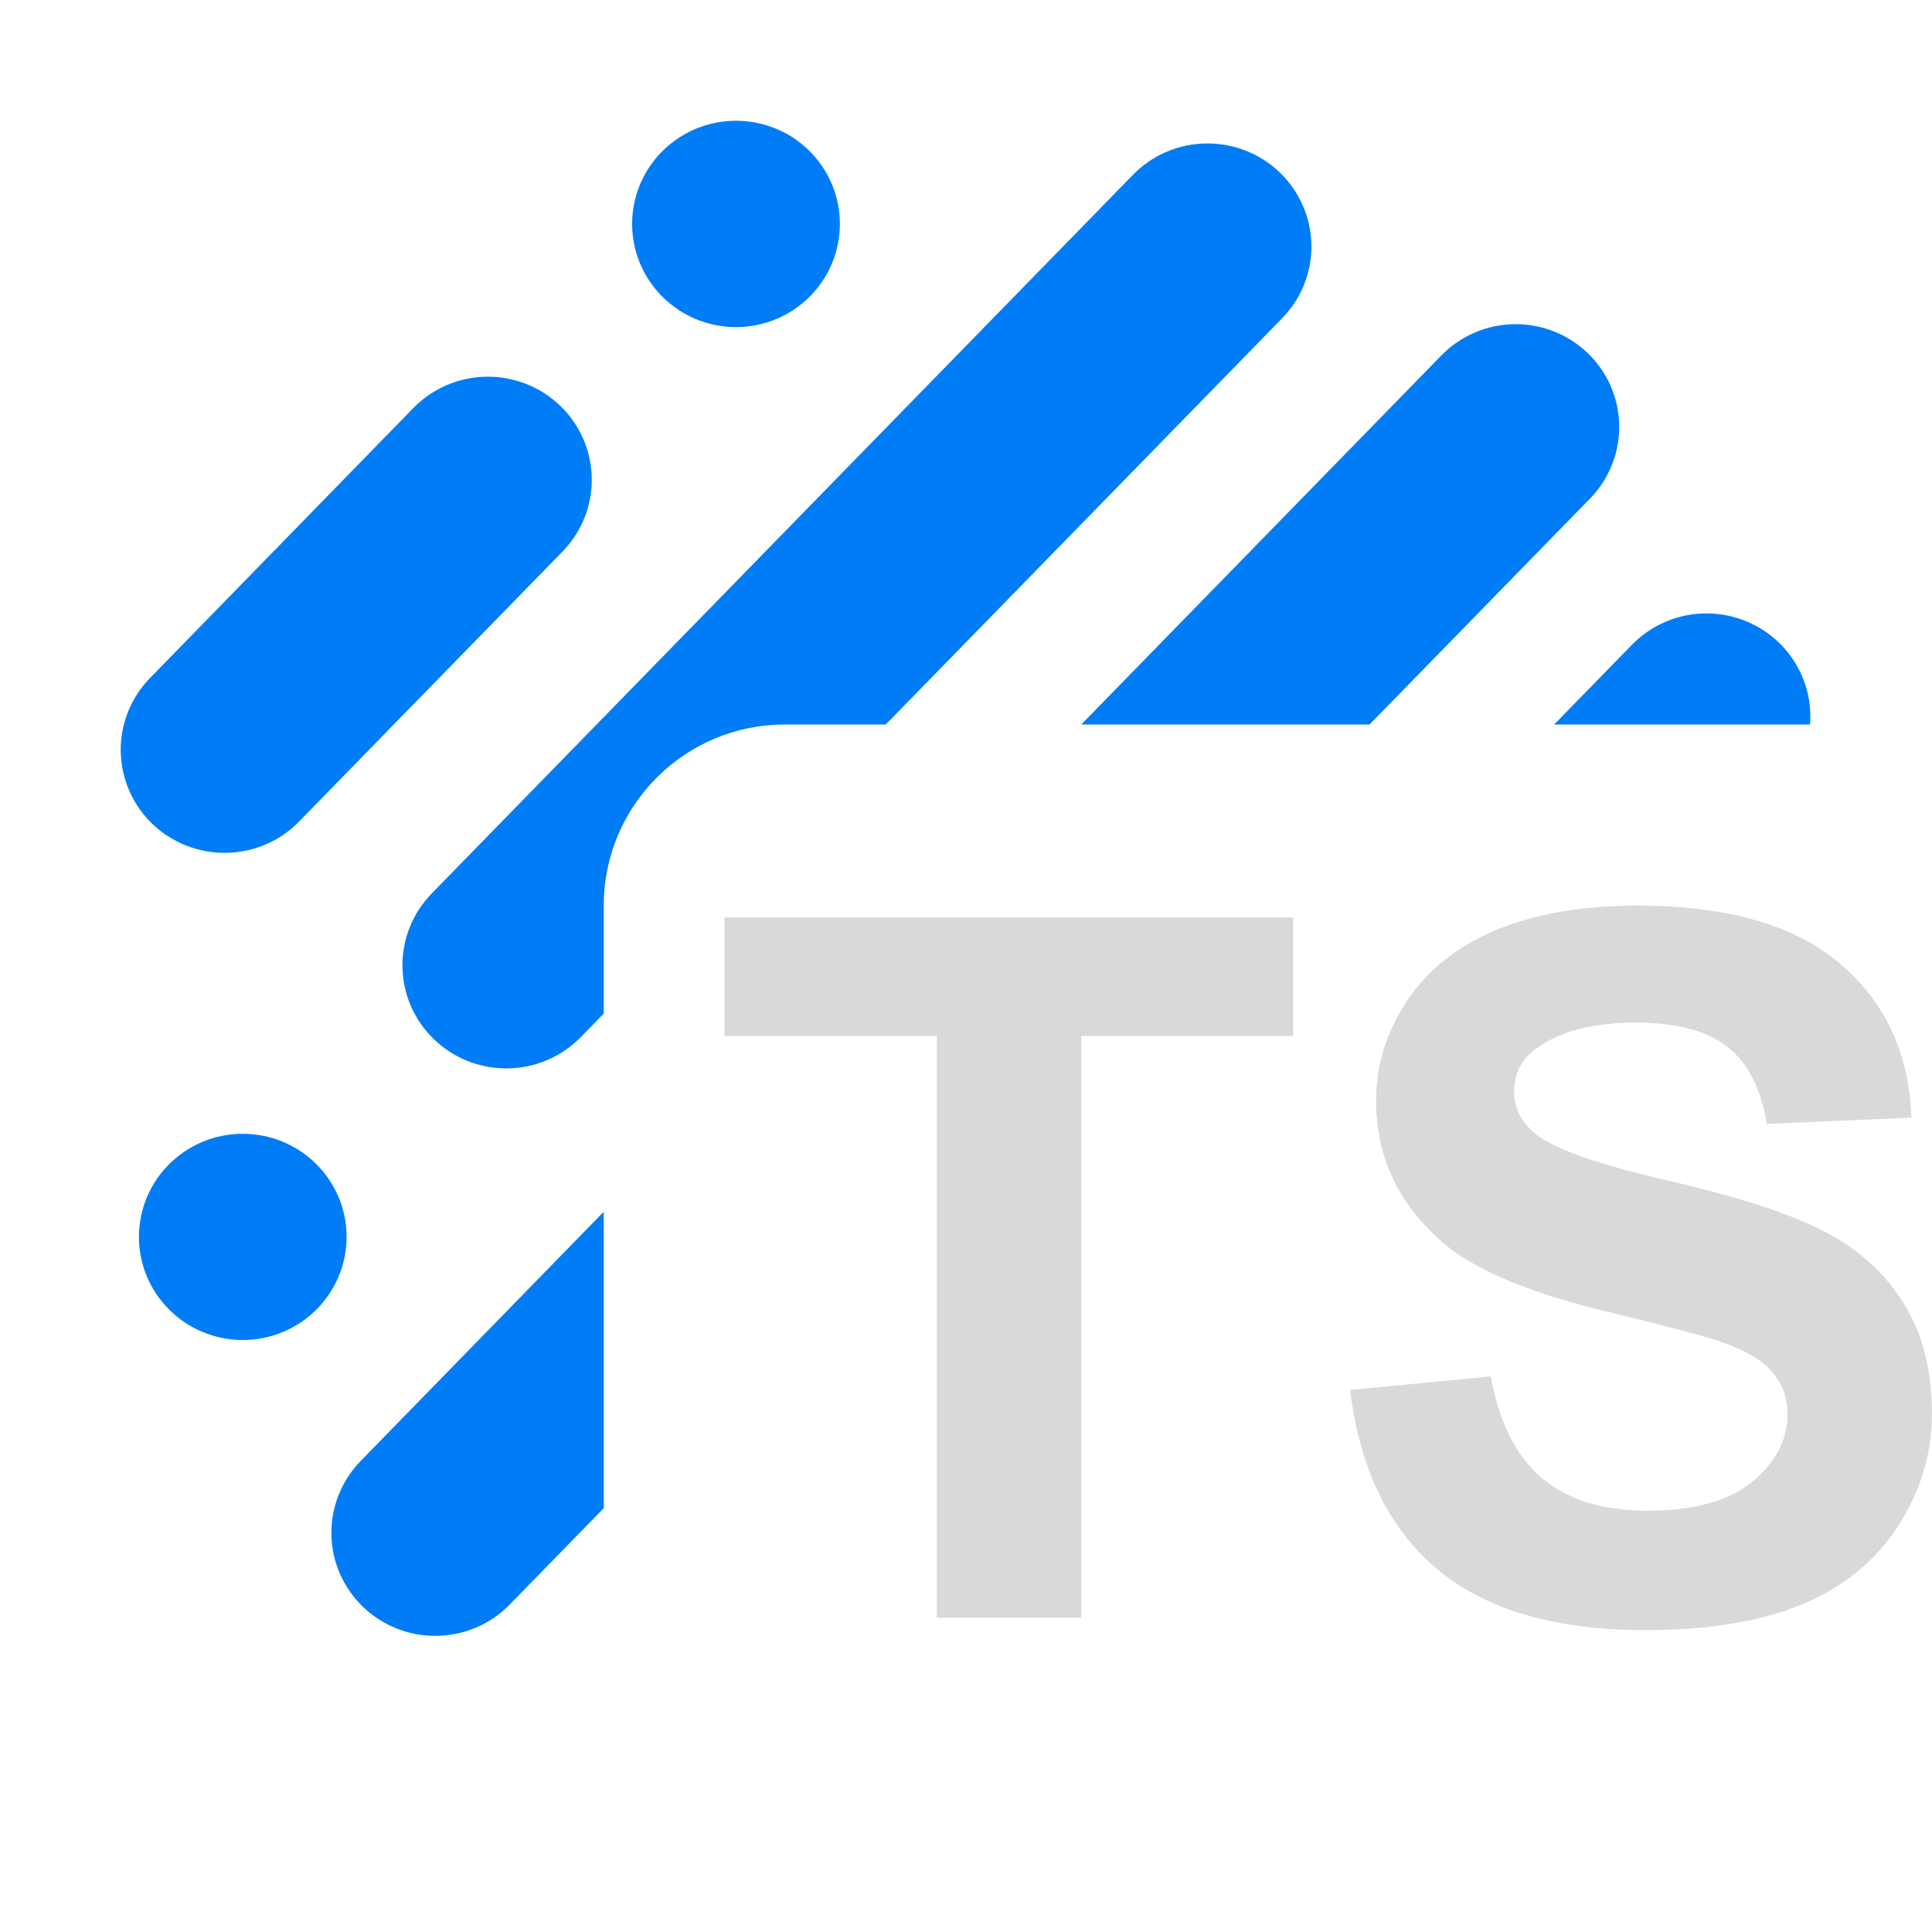
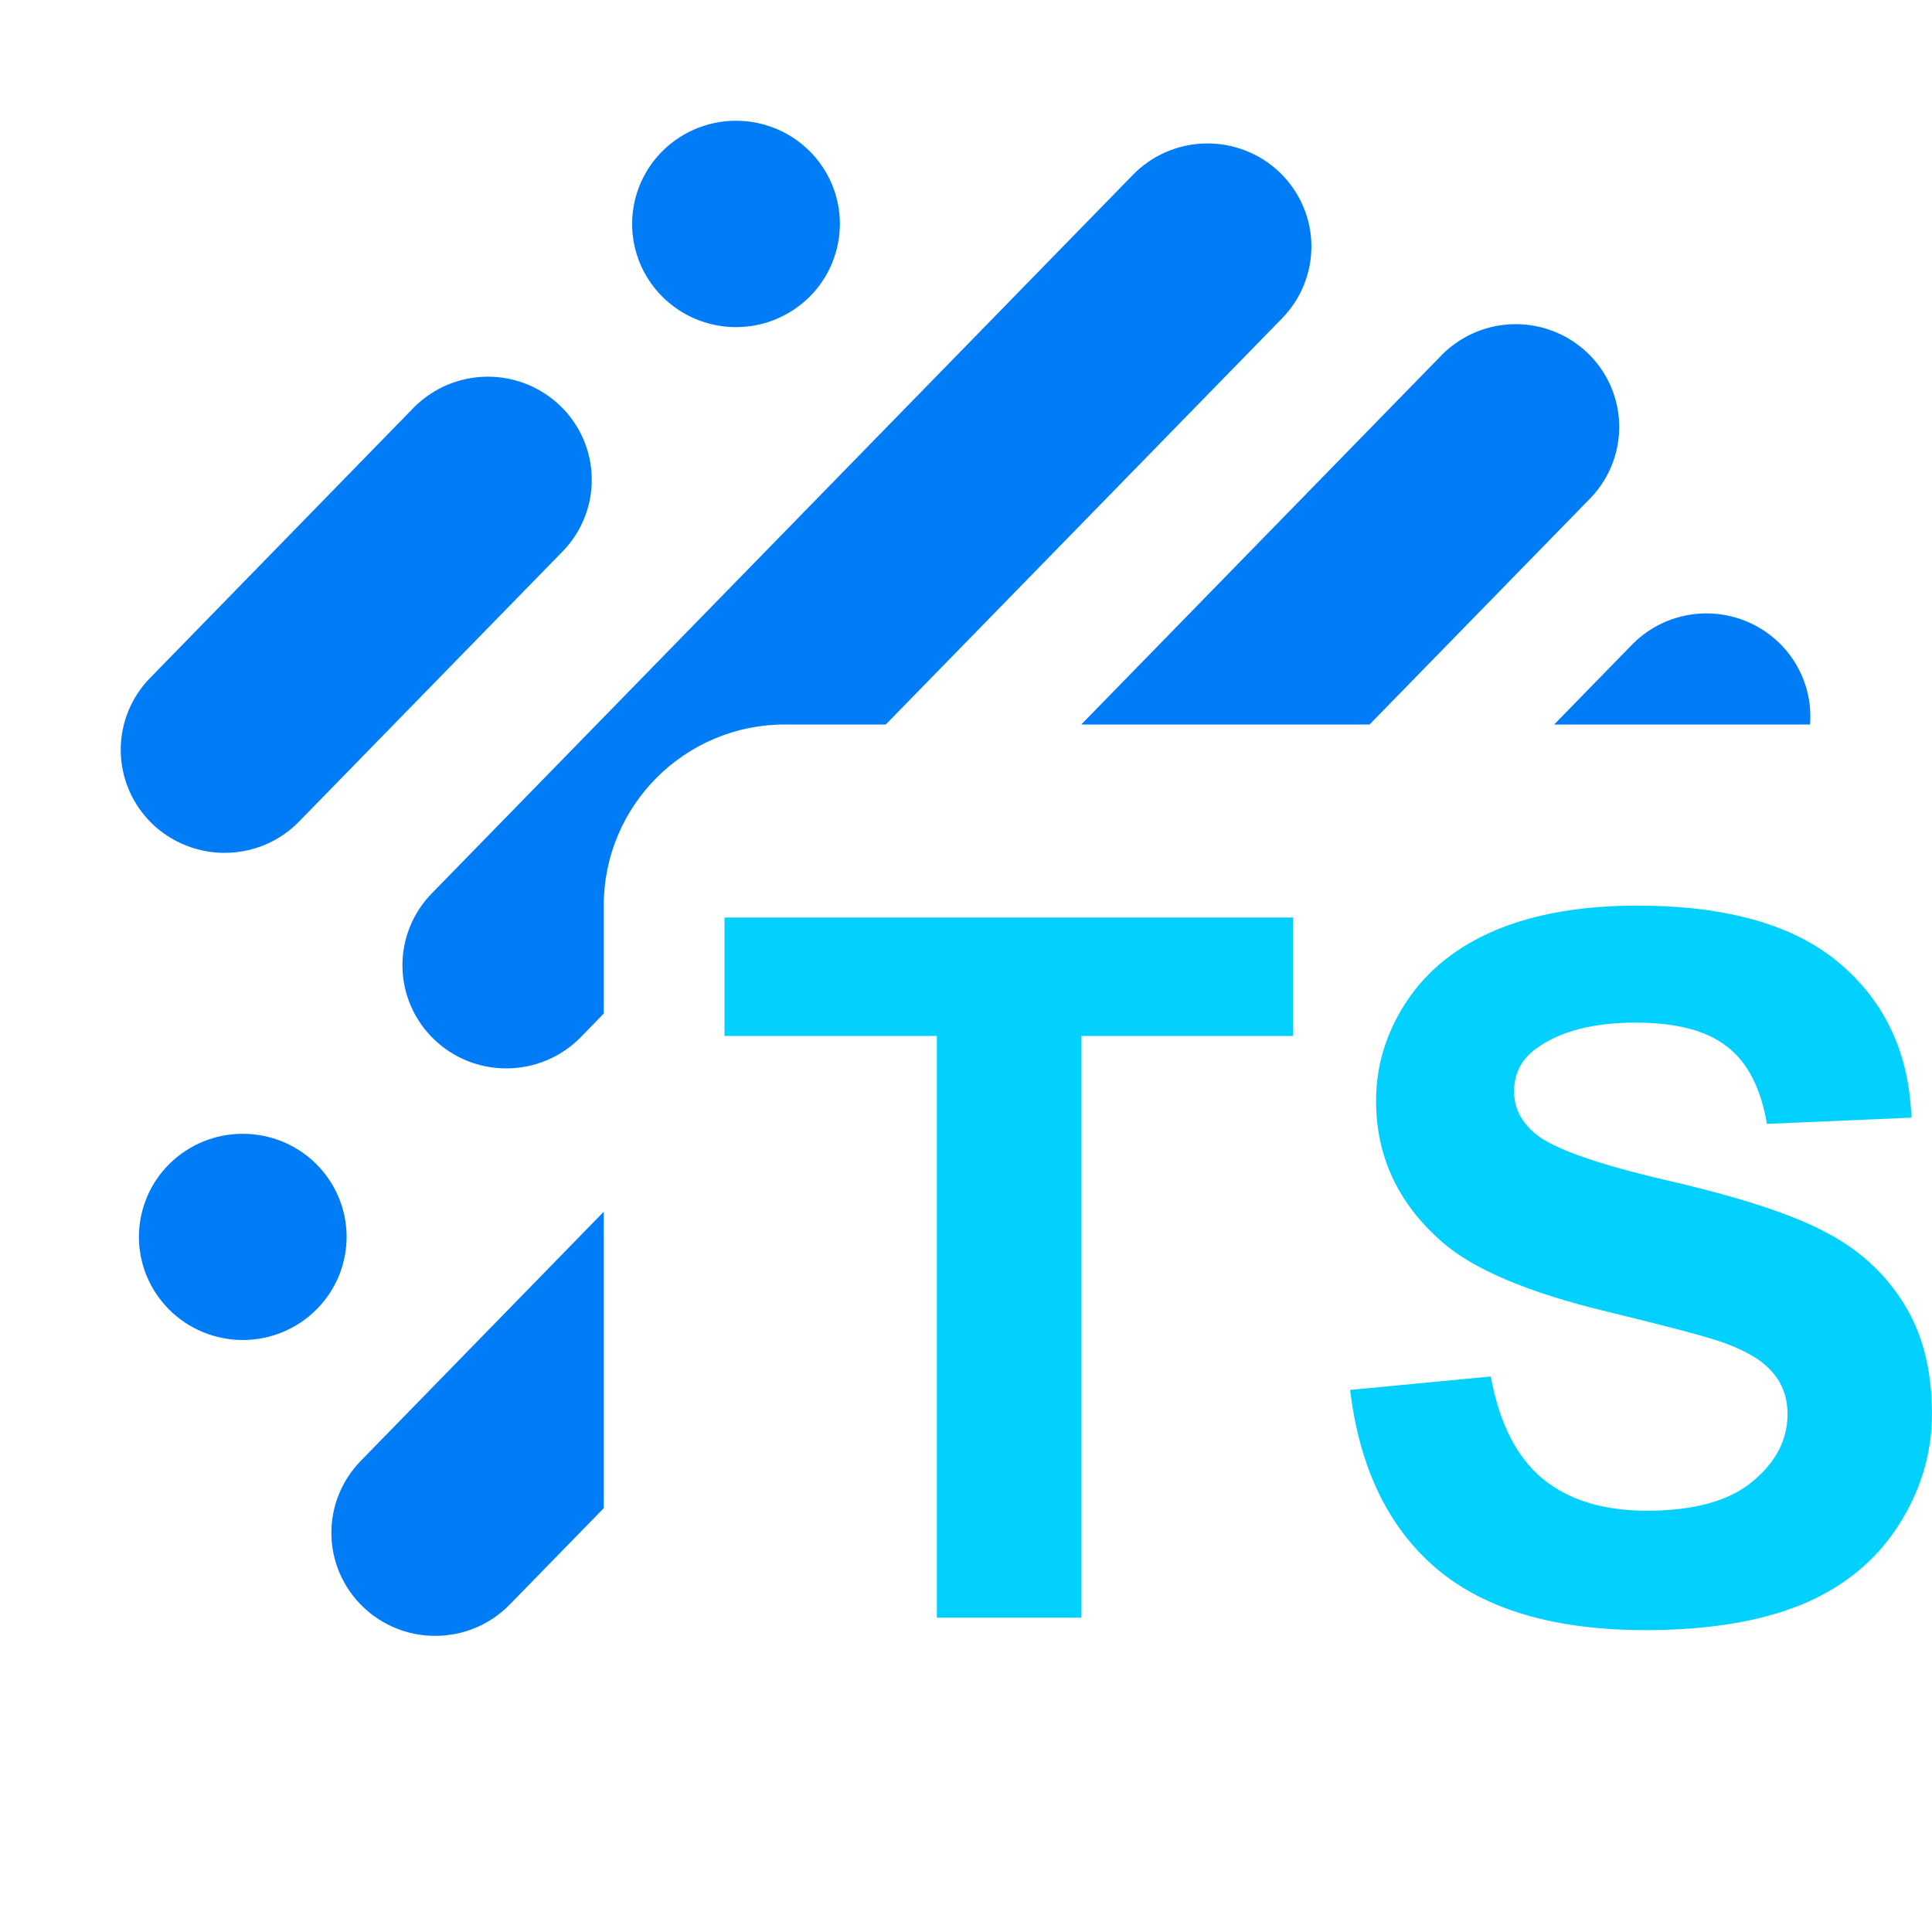
<svg xmlns="http://www.w3.org/2000/svg" fill="none" viewBox="0 0 32 32">
  <path fill="#007DF6" fill-rule="evenodd" d="M7.189 17.215c.321.309.75.482 1.197.481.231 0.0.459-.046.671-.135.212-.089.404-.22.565-.385L10 16.788V15c0-1.657 1.343-3 3-3h1.671l6.56-6.723c.158-.161.283-.351.367-.56.084-.209.126-.432.123-.657-.003-.225-.051-.447-.141-.653-.09-.207-.22-.393-.382-.55-.163-.157-.355-.28-.566-.362-.211-.083-.436-.123-.662-.119-.226.004-.45.052-.657.142-.208.09-.395.22-.552.382L7.15 14.799c-.317.325-.492.763-.484 1.216.007.453.195.884.523 1.2ZM22.684 12h-4.775l5.987-6.136c.319-.314.749-.492 1.198-.495.449-.003.881.17 1.204.48.323.31.51.734.521 1.18.011.446-.154.878-.46 1.205L22.684 12Zm7.296 0h-4.238l1.303-1.336c.319-.319.751-.5 1.204-.504.452-.004.888.169 1.213.481.325.313.513.74.523 1.189.001.057-0.0.113-.005.169ZM10 20.07v4.91l-1.556 1.595c-.16.165-.352.295-.564.385-.212.089-.44.135-.671.135-.447.001-.876-.172-1.197-.481-.162-.156-.292-.342-.382-.548-.09-.206-.138-.427-.141-.652-.004-.224.037-.447.121-.656.083-.209.207-.399.364-.56L10 20.07Zm-7.23-6.228c.282.185.612.284.95.284.231 0.0.459-.046.671-.135.212-.089.404-.22.564-.385l4.373-4.482c.313-.326.483-.762.473-1.212-.009-.45-.197-.879-.523-1.192-.326-.313-.763-.486-1.216-.481-.453.005-.887.188-1.205.508L2.485 11.23c-.235.241-.394.545-.456.875-.062.33-.025.67.107.98.132.309.352.573.634.758Zm2.845 7.286c.085-.209.128-.433.126-.659-.005-.45-.188-.88-.51-1.196-.322-.317-.757-.494-1.21-.494s-.888.177-1.21.494c-.322.316-.505.746-.51 1.196-.002.226.04.45.126.659.085.209.212.4.372.56.16.161.35.288.56.375.21.087.435.132.662.132.227 0 .453-.045.662-.132.21-.087.4-.214.56-.375.16-.161.286-.351.372-.56Zm8.165-16.766c.086-.207.131-.429.131-.654 0-.338-.101-.668-.29-.949-.189-.281-.458-.5-.772-.629-.314-.129-.66-.163-.994-.097-.334.066-.64.229-.881.468-.241.239-.404.543-.471.875-.066.331-.032.675.098.987.13.312.351.579.634.767.283.188.616.288.956.288.226 0 .45-.044.658-.13s.398-.212.558-.37c.16-.159.286-.347.373-.554Z" clip-rule="evenodd" />
-   <path fill="#D9D9D9" d="M15.517 26.794v-9.635H12v-1.962h9.418v1.962h-3.508v9.635h-2.393ZM22.364 23.021l2.328-.222c.14.765.423 1.326.849 1.685.431.359 1.01.538 1.738.538.771 0 1.35-.158 1.738-.475.393-.322.59-.696.59-1.123 0-.274-.084-.506-.251-.696-.162-.195-.447-.364-.857-.506-.28-.095-.919-.264-1.916-.506-1.283-.311-2.183-.694-2.7-1.147-.728-.638-1.091-1.416-1.091-2.334 0-.591.17-1.142.509-1.653.345-.517.838-.91 1.479-1.179.647-.269 1.425-.403 2.336-.403 1.488 0 2.606.319 3.355.957.754.638 1.151 1.49 1.188 2.555l-2.393.103c-.102-.596-.323-1.023-.663-1.281-.334-.264-.838-.396-1.512-.396-.695 0-1.24.14-1.633.419-.253.179-.38.419-.38.72 0 .274.119.509.356.704.302.248 1.035.506 2.199.775 1.164.269 2.024.548 2.579.839.56.285.997.678 1.31 1.179.318.496.477 1.11.477 1.843 0 .664-.189 1.287-.566 1.867-.377.58-.911 1.012-1.601 1.297-.69.279-1.55.419-2.579.419-1.498 0-2.649-.338-3.452-1.012-.803-.68-1.283-1.669-1.439-2.966Z" />
+   <path fill="#02D1FF" d="M15.517 26.794v-9.635H12v-1.962h9.418v1.962h-3.508v9.635h-2.393ZM22.364 23.021l2.328-.222c.14.765.423 1.326.849 1.685.431.359 1.01.538 1.738.538.771 0 1.35-.158 1.738-.475.393-.322.59-.696.59-1.123 0-.274-.084-.506-.251-.696-.162-.195-.447-.364-.857-.506-.28-.095-.919-.264-1.916-.506-1.283-.311-2.183-.694-2.7-1.147-.728-.638-1.091-1.416-1.091-2.334 0-.591.17-1.142.509-1.653.345-.517.838-.91 1.479-1.179.647-.269 1.425-.403 2.336-.403 1.488 0 2.606.319 3.355.957.754.638 1.151 1.49 1.188 2.555l-2.393.103c-.102-.596-.323-1.023-.663-1.281-.334-.264-.838-.396-1.512-.396-.695 0-1.24.14-1.633.419-.253.179-.38.419-.38.72 0 .274.119.509.356.704.302.248 1.035.506 2.199.775 1.164.269 2.024.548 2.579.839.56.285.997.678 1.31 1.179.318.496.477 1.11.477 1.843 0 .664-.189 1.287-.566 1.867-.377.58-.911 1.012-1.601 1.297-.69.279-1.55.419-2.579.419-1.498 0-2.649-.338-3.452-1.012-.803-.68-1.283-1.669-1.439-2.966Z" />
</svg>
